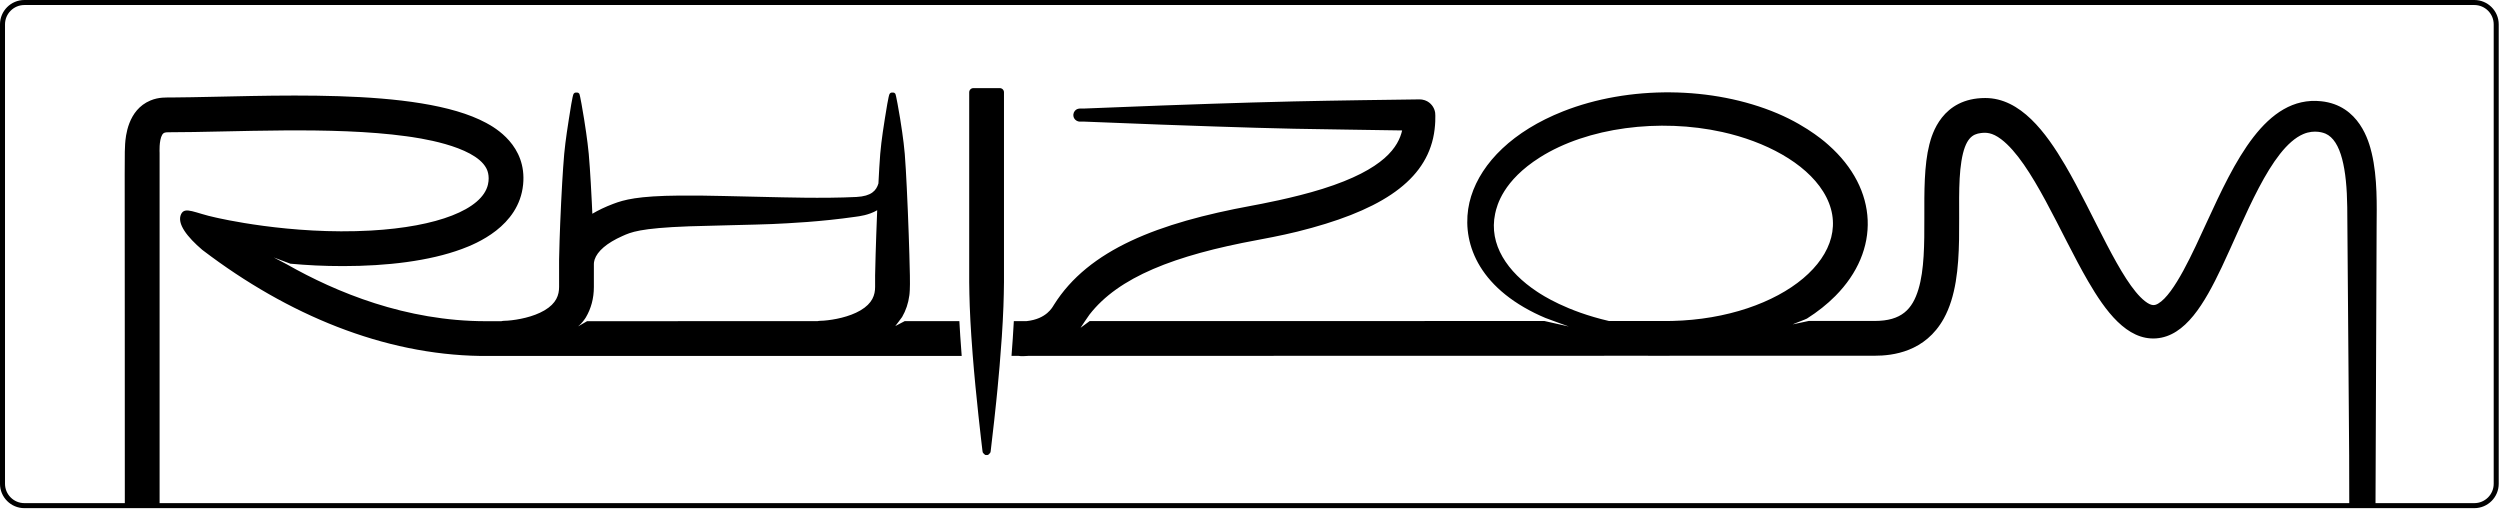
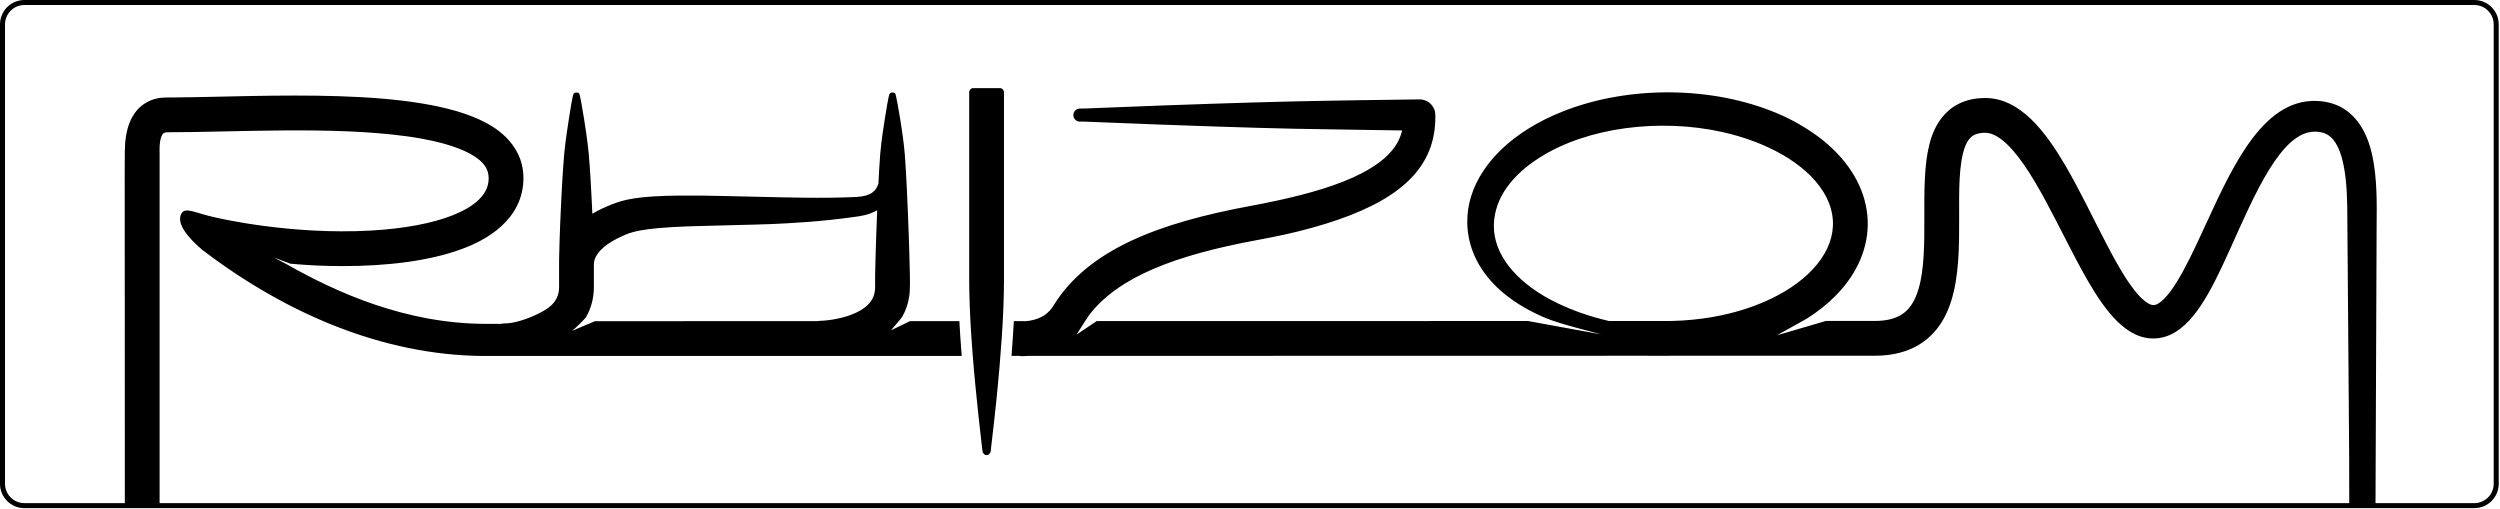
<svg xmlns="http://www.w3.org/2000/svg" width="100%" height="100%" viewBox="0 0 1887 384" version="1.1" xml:space="preserve" style="fill-rule:evenodd;clip-rule:evenodd;stroke-linecap:square;stroke-linejoin:round;stroke-miterlimit:1.5;">
-   <g>
-     <path d="M1884.14,18.406l0,346.739c0,9.113 -7.398,16.511 -16.511,16.511l-1849.23,0c-9.112,0 -16.511,-7.398 -16.511,-16.511l0,-346.739c0,-9.112 7.399,-16.511 16.511,-16.511l1849.23,0c9.113,0 16.511,7.399 16.511,16.511Z" style="fill:none;stroke:#000;stroke-width:3.79px;" />
-     <g>
-       <path d="M725.888,268.634c-237.089,0.061 -358.504,0.102 -363.373,0.027c-72.889,-1.114 -145.074,-30.845 -209.184,-79.574c-0.241,-0.183 -0.493,-0.354 -0.724,-0.551c-11.078,-9.484 -19.387,-19.746 -15.892,-26.937c2.929,-6.025 10.498,-0.683 26.072,2.581c1.395,0.293 55.998,13.299 117.186,9.841c49.988,-2.825 83.912,-15.858 88.314,-34.654c1.649,-7.041 -0.81,-11.609 -1.286,-12.493c-9.296,-17.273 -52.871,-23.012 -60.369,-24.041c-55.95,-7.681 -130.4,-3.002 -179.659,-3.002c-2.631,-0 -3.689,0.439 -4.535,1.866c-2.534,4.273 -1.975,13.732 -1.975,13.737l-0,265.841l-26.25,0c-0,-57.169 -0.016,-100.627 -0.034,-135.859c-0.067,-127.991 -0.175,-130.684 0.263,-136.773c0.398,-5.524 1.96,-25.64 19.085,-32.782c6.414,-2.675 11.755,-2.259 17.702,-2.302c68.576,-0.505 184.367,-8.438 235.655,19.168c6.626,3.566 30.901,17.128 27.961,46.598c-3.164,31.719 -35.754,44.736 -46.208,48.615c-24.667,9.152 -56.802,12.889 -89.479,12.908c-15.167,0.009 -27.161,-0.659 -39.984,-1.811c-0.564,-0.05 -11.999,-4.673 -12.557,-4.725c0.494,0.283 9.568,5.024 10.067,5.307c37.033,20.997 89.609,42.826 150.074,42.824l11.648,-0.002c1.45,-0.398 2.286,-0.21 4.888,-0.421c7.604,-0.615 19.094,-2.72 27.627,-7.721c9.147,-5.36 11.081,-11.727 11.082,-17.764c-0,-0.128 -0,-0.255 -0,-0.382c0.001,-12.676 -0.056,-15.584 -0.005,-17.471c-0.002,-2.286 -0.002,-2.474 0.005,-2.836c0.364,-18.931 1.381,-39.696 1.55,-43.146c0.144,-2.926 1.18,-24.074 2.313,-36.542c0.915,-10.079 3.174,-24.153 3.509,-26.245c0.856,-5.331 2.78,-18.313 3.634,-19.167c0.854,-0.854 0.911,-0.881 2.119,-0.881c1.208,-0 1.264,0.027 2.118,0.881c0.539,0.538 2.778,13.838 3.634,19.171c0.336,2.092 2.594,16.169 3.51,26.257c1.132,12.475 2.169,33.635 2.312,36.562c0.057,1.158 0.209,4.265 0.4,8.599c4.439,-2.639 9.631,-5.143 15.695,-7.436c8.285,-3.131 18.39,-6.009 50.173,-6.286c22.503,-0.196 44.793,0.726 68.048,1.122c7.191,0.122 40.409,1.21 65.412,-0.063c11.376,-0.58 15.034,-4.898 16.605,-10.2c0.401,-7.962 0.883,-16.467 1.361,-22.314c0.849,-10.387 3.163,-24.568 3.51,-26.693c0.846,-5.184 2.78,-17.865 3.634,-18.719c0.854,-0.854 0.91,-0.881 2.118,-0.881c1.208,-0 1.265,0.027 2.119,0.881c0.538,0.538 2.787,13.537 3.633,18.722c0.347,2.127 2.661,16.31 3.51,26.706c1.079,13.204 2.18,39.958 2.323,43.435c0.159,3.862 1.122,27.256 1.54,48.29c0.205,10.297 -0.243,13.783 -0.395,14.972c-0.778,6.066 -2.657,11.522 -5.464,16.373c-0.624,1.078 -4.452,5.859 -5.166,6.877l7.112,-3.734l41.26,-0.008c0.332,6.211 0.869,14.879 1.73,25.905c0.01,0.116 0.019,0.233 0.028,0.35Zm39.349,-26.262l9.7,-0.002c15.022,-1.593 19.46,-10.509 20.493,-12.16c26.284,-42.027 79.214,-62.021 149.22,-74.924c5.583,-1.03 31.49,-5.799 53.585,-12.73c47.413,-14.875 57.24,-32.13 60.107,-44.096c-27.226,-0.472 -54.456,-0.745 -81.681,-1.288c-33.701,-0.673 -91.815,-2.8 -99.797,-3.092c-19.562,-0.716 -39.118,-1.567 -58.679,-2.293c-1.035,-0.038 -2.071,0 -3.106,0c-0.301,0 -2.034,0 -3.482,-1.448c-0.446,-0.446 -0.817,-0.986 -1.06,-1.568c-0.117,-0.283 -0.798,-1.915 0,-3.829c0.774,-1.854 2.353,-2.513 2.628,-2.628c0.598,-0.249 1.258,-0.339 1.904,-0.389c1.036,-0.08 2.078,0.039 3.116,0c19.561,-0.726 39.117,-1.576 58.679,-2.292c7.982,-0.293 59.547,-2.18 99.797,-3.092c17.054,-0.387 34.11,-0.652 51.166,-0.927c0.707,-0.011 43.701,-0.603 43.724,-0.602c0.62,0.033 1.243,0.049 1.856,0.146c5.97,0.946 8.317,5.568 8.707,6.336c0.851,1.675 1.096,3.238 1.142,3.531c0.196,1.253 0.523,10.144 -1.551,19.274c-7.771,34.201 -42.237,55.573 -102.484,70.537c-12.007,2.983 -27.416,5.823 -29.813,6.265c-63.135,11.637 -105.219,28.139 -127.09,56.389c-1.229,1.586 -5.624,8.287 -6.725,9.949l6.861,-5.077l343.275,-0.062l18.402,4.139c-1.934,-0.723 -15.683,-5.629 -17.611,-6.438c-5.481,-2.302 -10.919,-4.965 -16.214,-8.043c-41.798,-24.299 -47.637,-59.149 -39.9,-83.825c8.014,-25.557 31.762,-49.209 69.407,-64.091c49.577,-19.598 112.892,-19.139 161.847,1.59c23.846,10.098 38.105,23.475 38.389,23.725c37.96,33.529 39.419,79.671 5.244,114.079c-6.16,6.203 -13.35,11.905 -21.404,17.015c-0.966,0.613 -9.802,3.802 -10.793,4.398l12.093,-2.585l49.815,-0.009c20.262,-0.002 28.465,-8.816 33.03,-23.89c8.882,-29.33 0.249,-77.942 8.249,-109.31c1.899,-7.446 9.365,-35.077 42.231,-35.073c26.51,0.002 45.734,25.894 60.302,50.732c21.631,36.88 41.83,88.246 60.216,102.623c5.162,4.036 7.635,3.165 9.967,1.801c12.218,-7.15 26.338,-38.946 36.766,-61.589c20.704,-44.951 44.255,-95.571 86.269,-91.129c28.86,3.051 36.062,30.473 38.122,39.096c4.486,18.776 3.798,40.553 3.718,54.739l-0.841,210.575l-19.812,0.004c-0.009,-35.047 -0.071,-38.846 -0.351,-73.894l-1.171,-150.655c-0.342,-28.196 -4.487,-50.272 -16.463,-55.44c-0.779,-0.336 -8.043,-3.383 -16.769,0.373c-24.618,10.596 -44.133,63.869 -61.501,100.459c-13.124,27.65 -27.467,52.113 -49.463,53.729c-22.163,1.628 -38.459,-20.887 -51.349,-43.035c-21.204,-36.434 -42.391,-89.604 -65.652,-107.272c-6.966,-5.291 -11.682,-5.148 -15.434,-4.658c-6.007,0.784 -11.739,3.604 -14.585,21.182c-5.242,32.38 4.923,85.889 -13.307,118.804c-14.008,25.292 -38.674,28.077 -52.126,28.078c-53.28,0.006 -104.547,0.012 -153.798,0.019c-1.377,0.024 -2.758,0.036 -4.143,0.036c-4.379,0.001 -8.759,-0 -13.139,0l0,-0.033c-184.959,0.027 -340.932,0.062 -467.809,0.094c-2.534,0.204 -4.372,0.197 -4.955,0.199c-0.301,0.001 -1.138,0.004 -2.27,-0.197c-1.823,0 -3.64,0.001 -5.451,0.001c0.655,-8.317 1.284,-17.346 1.752,-26.252Zm-328.877,3.997l6.775,-3.939l173.964,-0.032c1.353,-0.342 2.222,-0.175 4.726,-0.378c7.604,-0.615 19.094,-2.721 27.626,-7.721c9.149,-5.361 11.081,-11.729 11.082,-17.764c0.001,-2.902 -0.057,-5.804 0,-8.705c0.418,-21.019 1.381,-44.4 1.54,-48.26c0.009,-0.212 0.021,-0.511 0.037,-0.888c-6.49,3.77 -13.569,4.539 -16.24,4.922c-26.599,3.811 -50.092,4.909 -63.027,5.5c-10.392,0.474 -50.497,1.272 -62.641,1.718c-37.545,1.378 -43.975,4.482 -50.326,7.303c-11.929,5.299 -19.006,11.5 -21.081,17.856c-0.449,1.377 -0.526,2.648 -0.539,3.203c0,5.089 -0.002,14.555 -0.003,16.969c-0,0.205 -0,0.359 -0,0.456c-0.003,8.603 -2.113,16.293 -6.053,22.955c-0.579,0.978 -3.093,4.656 -5.84,6.805Zm822.538,-4.086c1.531,-0.009 2.727,-0.02 3.278,-0.033c82.53,-1.948 143.027,-51.119 113.951,-97.665c-13.647,-21.846 -43.667,-37.752 -76.192,-44.95c-47.2,-10.447 -101.647,-3.564 -137.572,19.135c-27.783,17.555 -32.465,36.12 -33.821,42.479c-4.989,23.401 9.379,44.117 31.5,58.811c4.102,2.724 22.306,14.785 54.397,22.231l44.459,-0.008Z" />
-       <path d="M754.649,66.507c0.837,0 1.64,0.333 2.232,0.925c0.592,0.592 0.924,1.394 0.924,2.231c0,21.311 0,143.327 0,143.327c-0.063,6.068 -0.191,12.136 -0.409,18.201c-1.088,30.168 -4.828,66.06 -5.425,71.789c-0.312,2.987 -2.496,23.953 -4.174,37.305c-0.161,1.278 -0.176,1.322 -1.08,2.244c-0.828,0.844 -0.857,0.934 -2.037,0.934c-1.18,-0 -1.209,-0.09 -2.036,-0.934c-1.075,-1.096 -0.959,-1.208 -1.142,-2.733c-0.689,-5.762 -4.889,-40.883 -7.334,-72.162c-1.651,-21.132 -2.098,-33.524 -2.203,-36.443c-0.219,-6.065 -0.346,-12.133 -0.41,-18.201c-0.073,-6.93 0,-13.861 0,-20.791c0,0 0,-103.056 0,-122.536c0,-0.837 0.333,-1.639 0.925,-2.231c0.591,-0.592 1.394,-0.925 2.231,-0.925c5.05,0 14.889,0 19.938,0Z" />
-       <path d="M754.649,66.507c0.837,0 1.64,0.333 2.232,0.925c0.592,0.592 0.924,1.394 0.924,2.231c0,21.311 0,143.327 0,143.327c-0.063,6.068 -0.191,12.136 -0.409,18.201c-1.088,30.168 -4.828,66.06 -5.425,71.789c-0.312,2.987 -2.496,23.953 -4.174,37.305c-0.161,1.278 -0.176,1.322 -1.08,2.244c-0.828,0.844 -0.857,0.934 -2.037,0.934c-1.18,-0 -1.209,-0.09 -2.036,-0.934c-1.075,-1.096 -0.959,-1.208 -1.142,-2.733c-0.689,-5.762 -4.889,-40.883 -7.334,-72.162c-1.651,-21.132 -2.098,-33.524 -2.203,-36.443c-0.219,-6.065 -0.346,-12.133 -0.41,-18.201c-0.073,-6.93 0,-13.861 0,-20.791c0,0 0,-103.056 0,-122.536c0,-0.837 0.333,-1.639 0.925,-2.231c0.591,-0.592 1.394,-0.925 2.231,-0.925c5.05,0 14.889,0 19.938,0Z" style="fill:none;" />
-     </g>
-   </g>
+   <path d="M1884.14,18.406l0,346.739c0,9.113 -7.398,16.511 -16.511,16.511l-1849.23,0c-9.112,0 -16.511,-7.398 -16.511,-16.511l0,-346.739c0,-9.112 7.399,-16.511 16.511,-16.511l1849.23,0c9.113,0 16.511,7.399 16.511,16.511Z" style="fill:none;stroke:#000;stroke-width:3.79px;" />
+   <path d="M725.888,268.634c-237.089,0.061 -358.504,0.102 -363.373,0.027c-72.889,-1.114 -145.074,-30.845 -209.184,-79.574c-0.241,-0.183 -0.493,-0.354 -0.724,-0.551c-11.078,-9.484 -19.387,-19.746 -15.892,-26.937c2.929,-6.025 10.498,-0.683 26.072,2.581c1.395,0.293 55.998,13.299 117.186,9.841c49.988,-2.825 83.912,-15.858 88.314,-34.654c1.649,-7.041 -0.81,-11.609 -1.286,-12.493c-9.296,-17.273 -52.871,-23.012 -60.369,-24.041c-55.95,-7.681 -130.4,-3.002 -179.659,-3.002c-2.631,-0 -3.689,0.439 -4.535,1.866c-2.534,4.273 -1.975,13.732 -1.975,13.737l-0,265.841l-26.25,0c-0,-57.169 -0.016,-100.627 -0.034,-135.859c-0.067,-127.991 -0.175,-130.684 0.263,-136.773c0.398,-5.524 1.96,-25.64 19.085,-32.782c6.414,-2.675 11.755,-2.259 17.702,-2.302c68.576,-0.505 184.367,-8.438 235.655,19.168c6.626,3.566 30.901,17.128 27.961,46.598c-3.164,31.719 -35.754,44.736 -46.208,48.615c-24.667,9.152 -56.802,12.889 -89.479,12.908c-15.167,0.009 -27.161,-0.659 -39.984,-1.811c-0.564,-0.05 -11.999,-4.673 -12.557,-4.725c0.494,0.283 9.568,5.024 10.067,5.307c37.033,20.997 89.609,44.826 150.074,44.824l11.648,-0.002c1.45,-0.398 2.286,-0.21 4.888,-0.421c7.604,-0.615 19.094,-4.72 27.627,-9.721c9.147,-5.36 11.081,-11.727 11.082,-17.764c-0,-0.128 -0,-0.255 -0,-0.382c0.001,-12.676 -0.056,-15.584 -0.005,-17.471c-0.002,-2.286 -0.002,-2.474 0.005,-2.836c0.364,-18.931 1.381,-39.696 1.55,-43.146c0.144,-2.926 1.18,-24.074 2.313,-36.542c0.915,-10.079 3.174,-24.153 3.509,-26.245c0.856,-5.331 2.78,-18.313 3.634,-19.167c0.854,-0.854 0.911,-0.881 2.119,-0.881c1.208,-0 1.264,0.027 2.118,0.881c0.539,0.538 2.778,13.838 3.634,19.171c0.336,2.092 2.594,16.169 3.51,26.257c1.132,12.475 2.169,33.635 2.312,36.562c0.057,1.158 0.209,4.265 0.4,8.599c4.439,-2.639 9.631,-5.143 15.695,-7.436c8.285,-3.131 18.39,-6.009 50.173,-6.286c22.503,-0.196 44.793,0.726 68.048,1.122c7.191,0.122 40.409,1.21 65.412,-0.063c11.376,-0.58 15.034,-4.898 16.605,-10.2c0.401,-7.962 0.883,-16.467 1.361,-22.314c0.849,-10.387 3.163,-24.568 3.51,-26.693c0.846,-5.184 2.78,-17.865 3.634,-18.719c0.854,-0.854 0.91,-0.881 2.118,-0.881c1.208,-0 1.265,0.027 2.119,0.881c0.538,0.538 2.787,13.537 3.633,18.722c0.347,2.127 2.661,16.31 3.51,26.706c1.079,13.204 2.18,39.958 2.323,43.435c0.159,3.862 1.122,27.256 1.54,48.29c0.205,10.297 -0.243,13.783 -0.395,14.972c-0.778,6.066 -2.657,11.522 -5.464,16.373c-0.624,1.078 -7.678,9.084 -8.391,10.102l14.321,-6.959l37.276,-0.008c0.332,6.211 0.869,14.879 1.73,25.905c0.01,0.116 0.019,0.233 0.028,0.35Zm39.349,-26.262l9.7,-0.002c15.022,-1.593 19.46,-10.509 20.493,-12.16c26.284,-42.027 79.214,-62.021 149.22,-74.924c5.583,-1.03 31.49,-5.799 53.585,-12.73c47.413,-14.875 57.24,-32.13 60.107,-44.096c-27.226,-0.472 -54.456,-0.745 -81.681,-1.288c-33.701,-0.673 -91.815,-2.8 -99.797,-3.092c-19.562,-0.716 -39.118,-1.567 -58.679,-2.293c-1.035,-0.038 -2.071,0 -3.106,0c-0.301,0 -2.034,0 -3.482,-1.448c-0.446,-0.446 -0.817,-0.986 -1.06,-1.568c-0.117,-0.283 -0.798,-1.915 0,-3.829c0.774,-1.854 2.353,-2.513 2.628,-2.628c0.598,-0.249 1.258,-0.339 1.904,-0.389c1.036,-0.08 2.078,0.039 3.116,0c19.561,-0.726 39.117,-1.576 58.679,-2.292c7.982,-0.293 59.547,-2.18 99.797,-3.092c17.054,-0.387 34.11,-0.652 51.166,-0.927c0.707,-0.011 43.701,-0.603 43.724,-0.602c0.62,0.033 1.243,0.049 1.856,0.146c5.97,0.946 8.317,5.568 8.707,6.336c0.851,1.675 1.096,3.238 1.142,3.531c0.196,1.253 0.523,10.144 -1.551,19.274c-7.771,34.201 -42.237,55.573 -102.484,70.537c-12.007,2.983 -27.416,5.823 -29.813,6.265c-63.135,11.637 -105.219,28.139 -127.09,56.389c-1.229,1.586 -8.66,13.413 -9.761,15.075l15.226,-10.203l325.599,-0.06l55.184,10.095c-1.934,-0.723 -31.053,-7.701 -42.046,-12.396c-5.467,-2.335 -10.919,-4.965 -16.214,-8.043c-41.798,-24.299 -47.637,-59.149 -39.9,-83.825c8.014,-25.557 31.762,-49.209 69.407,-64.091c49.577,-19.598 112.892,-19.139 161.847,1.59c23.846,10.098 38.105,23.475 38.389,23.725c37.96,33.529 39.419,79.671 5.244,114.079c-6.16,6.203 -13.35,11.905 -21.404,17.015c-0.966,0.613 -21.716,12.056 -22.707,12.652l36.969,-10.839l36.853,-0.009c20.262,-0.002 28.465,-8.816 33.03,-23.89c8.882,-29.33 0.249,-77.942 8.249,-109.31c1.899,-7.446 9.365,-35.077 42.231,-35.073c26.51,0.002 45.734,25.894 60.302,50.732c21.631,36.88 41.83,88.246 60.216,102.623c5.162,4.036 7.635,3.165 9.967,1.801c12.218,-7.15 26.338,-38.946 36.766,-61.589c20.704,-44.951 44.255,-95.571 86.269,-91.129c28.86,3.051 36.062,30.473 38.122,39.096c4.486,18.776 3.798,40.553 3.718,54.739l-0.841,210.575l-19.812,0.004c-0.009,-35.047 -0.071,-38.846 -0.351,-73.894l-1.171,-150.655c-0.342,-28.196 -4.487,-50.272 -16.463,-55.44c-0.779,-0.336 -8.043,-3.383 -16.769,0.373c-24.618,10.596 -44.133,63.869 -61.501,100.459c-13.124,27.65 -27.467,52.113 -49.463,53.729c-22.163,1.628 -38.459,-20.887 -51.349,-43.035c-21.204,-36.434 -42.391,-89.604 -65.652,-107.272c-6.966,-5.291 -11.682,-5.148 -15.434,-4.658c-6.007,0.784 -11.739,3.604 -14.585,21.182c-5.242,32.38 4.923,85.889 -13.307,118.804c-14.008,25.292 -38.674,28.077 -52.126,28.078c-53.28,0.006 -104.547,0.012 -153.798,0.019c-1.377,0.024 -2.758,0.036 -4.143,0.036c-4.379,0.001 -8.759,-0 -13.139,0l0,-0.033c-184.959,0.027 -340.932,0.062 -467.809,0.094c-2.534,0.204 -4.372,0.197 -4.955,0.199c-0.301,0.001 -1.138,0.004 -2.27,-0.197c-1.823,0 -3.64,0.001 -5.451,0.001c0.655,-8.317 1.284,-17.346 1.752,-26.252Zm-333.383,7.317l17.243,-7.259l168.002,-0.032c1.353,-0.342 2.222,-0.175 4.726,-0.378c7.604,-0.615 19.094,-2.721 27.626,-7.721c9.149,-5.361 11.081,-11.729 11.082,-17.764c0.001,-2.902 -0.057,-5.804 0,-8.705c0.418,-21.019 1.381,-44.4 1.54,-48.26c0.009,-0.212 0.021,-0.511 0.037,-0.888c-6.49,3.77 -13.569,4.539 -16.24,4.922c-26.599,3.811 -50.092,4.909 -63.027,5.5c-10.392,0.474 -50.497,1.272 -62.641,1.718c-37.545,1.378 -43.975,4.482 -50.326,7.303c-11.929,5.299 -19.006,11.5 -21.081,17.856c-0.449,1.377 -0.526,2.648 -0.539,3.203c0,5.089 -0.002,14.555 -0.003,16.969c-0,0.205 -0,0.359 -0,0.456c-0.003,8.603 -2.113,16.293 -6.053,22.955c-0.579,0.978 -7.599,7.976 -10.346,10.125Zm827.044,-7.406c1.531,-0.009 2.727,-0.02 3.278,-0.033c82.53,-1.948 143.027,-51.119 113.951,-97.665c-13.647,-21.846 -43.667,-37.752 -76.192,-44.95c-47.2,-10.447 -101.647,-3.564 -137.572,19.135c-27.783,17.555 -32.465,36.12 -33.821,42.479c-4.989,23.401 9.379,44.117 31.5,58.811c4.102,2.724 22.306,14.785 54.397,22.231l44.459,-0.008Z" />
+   <path d="M754.649,66.507c0.837,0 1.64,0.333 2.232,0.925c0.592,0.592 0.924,1.394 0.924,2.231c0,21.311 0,143.327 0,143.327c-0.063,6.068 -0.191,12.136 -0.409,18.201c-1.088,30.168 -4.828,66.06 -5.425,71.789c-0.312,2.987 -2.496,23.953 -4.174,37.305c-0.161,1.278 -0.176,1.322 -1.08,2.244c-0.828,0.844 -0.857,0.934 -2.037,0.934c-1.18,-0 -1.209,-0.09 -2.036,-0.934c-1.075,-1.096 -0.959,-1.208 -1.142,-2.733c-0.689,-5.762 -4.889,-40.883 -7.334,-72.162c-1.651,-21.132 -2.098,-33.524 -2.203,-36.443c-0.219,-6.065 -0.346,-12.133 -0.41,-18.201c-0.073,-6.93 0,-13.861 0,-20.791c0,0 0,-103.056 0,-122.536c0,-0.837 0.333,-1.639 0.925,-2.231c0.591,-0.592 1.394,-0.925 2.231,-0.925c5.05,0 14.889,0 19.938,0Z" />
+   <path d="M754.649,66.507c0.837,0 1.64,0.333 2.232,0.925c0.592,0.592 0.924,1.394 0.924,2.231c0,21.311 0,143.327 0,143.327c-0.063,6.068 -0.191,12.136 -0.409,18.201c-1.088,30.168 -4.828,66.06 -5.425,71.789c-0.312,2.987 -2.496,23.953 -4.174,37.305c-0.161,1.278 -0.176,1.322 -1.08,2.244c-0.828,0.844 -0.857,0.934 -2.037,0.934c-1.18,-0 -1.209,-0.09 -2.036,-0.934c-1.075,-1.096 -0.959,-1.208 -1.142,-2.733c-0.689,-5.762 -4.889,-40.883 -7.334,-72.162c-1.651,-21.132 -2.098,-33.524 -2.203,-36.443c-0.219,-6.065 -0.346,-12.133 -0.41,-18.201c-0.073,-6.93 0,-13.861 0,-20.791c0,0 0,-103.056 0,-122.536c0,-0.837 0.333,-1.639 0.925,-2.231c0.591,-0.592 1.394,-0.925 2.231,-0.925c5.05,0 14.889,0 19.938,0Z" style="fill:none;" />
</svg>
